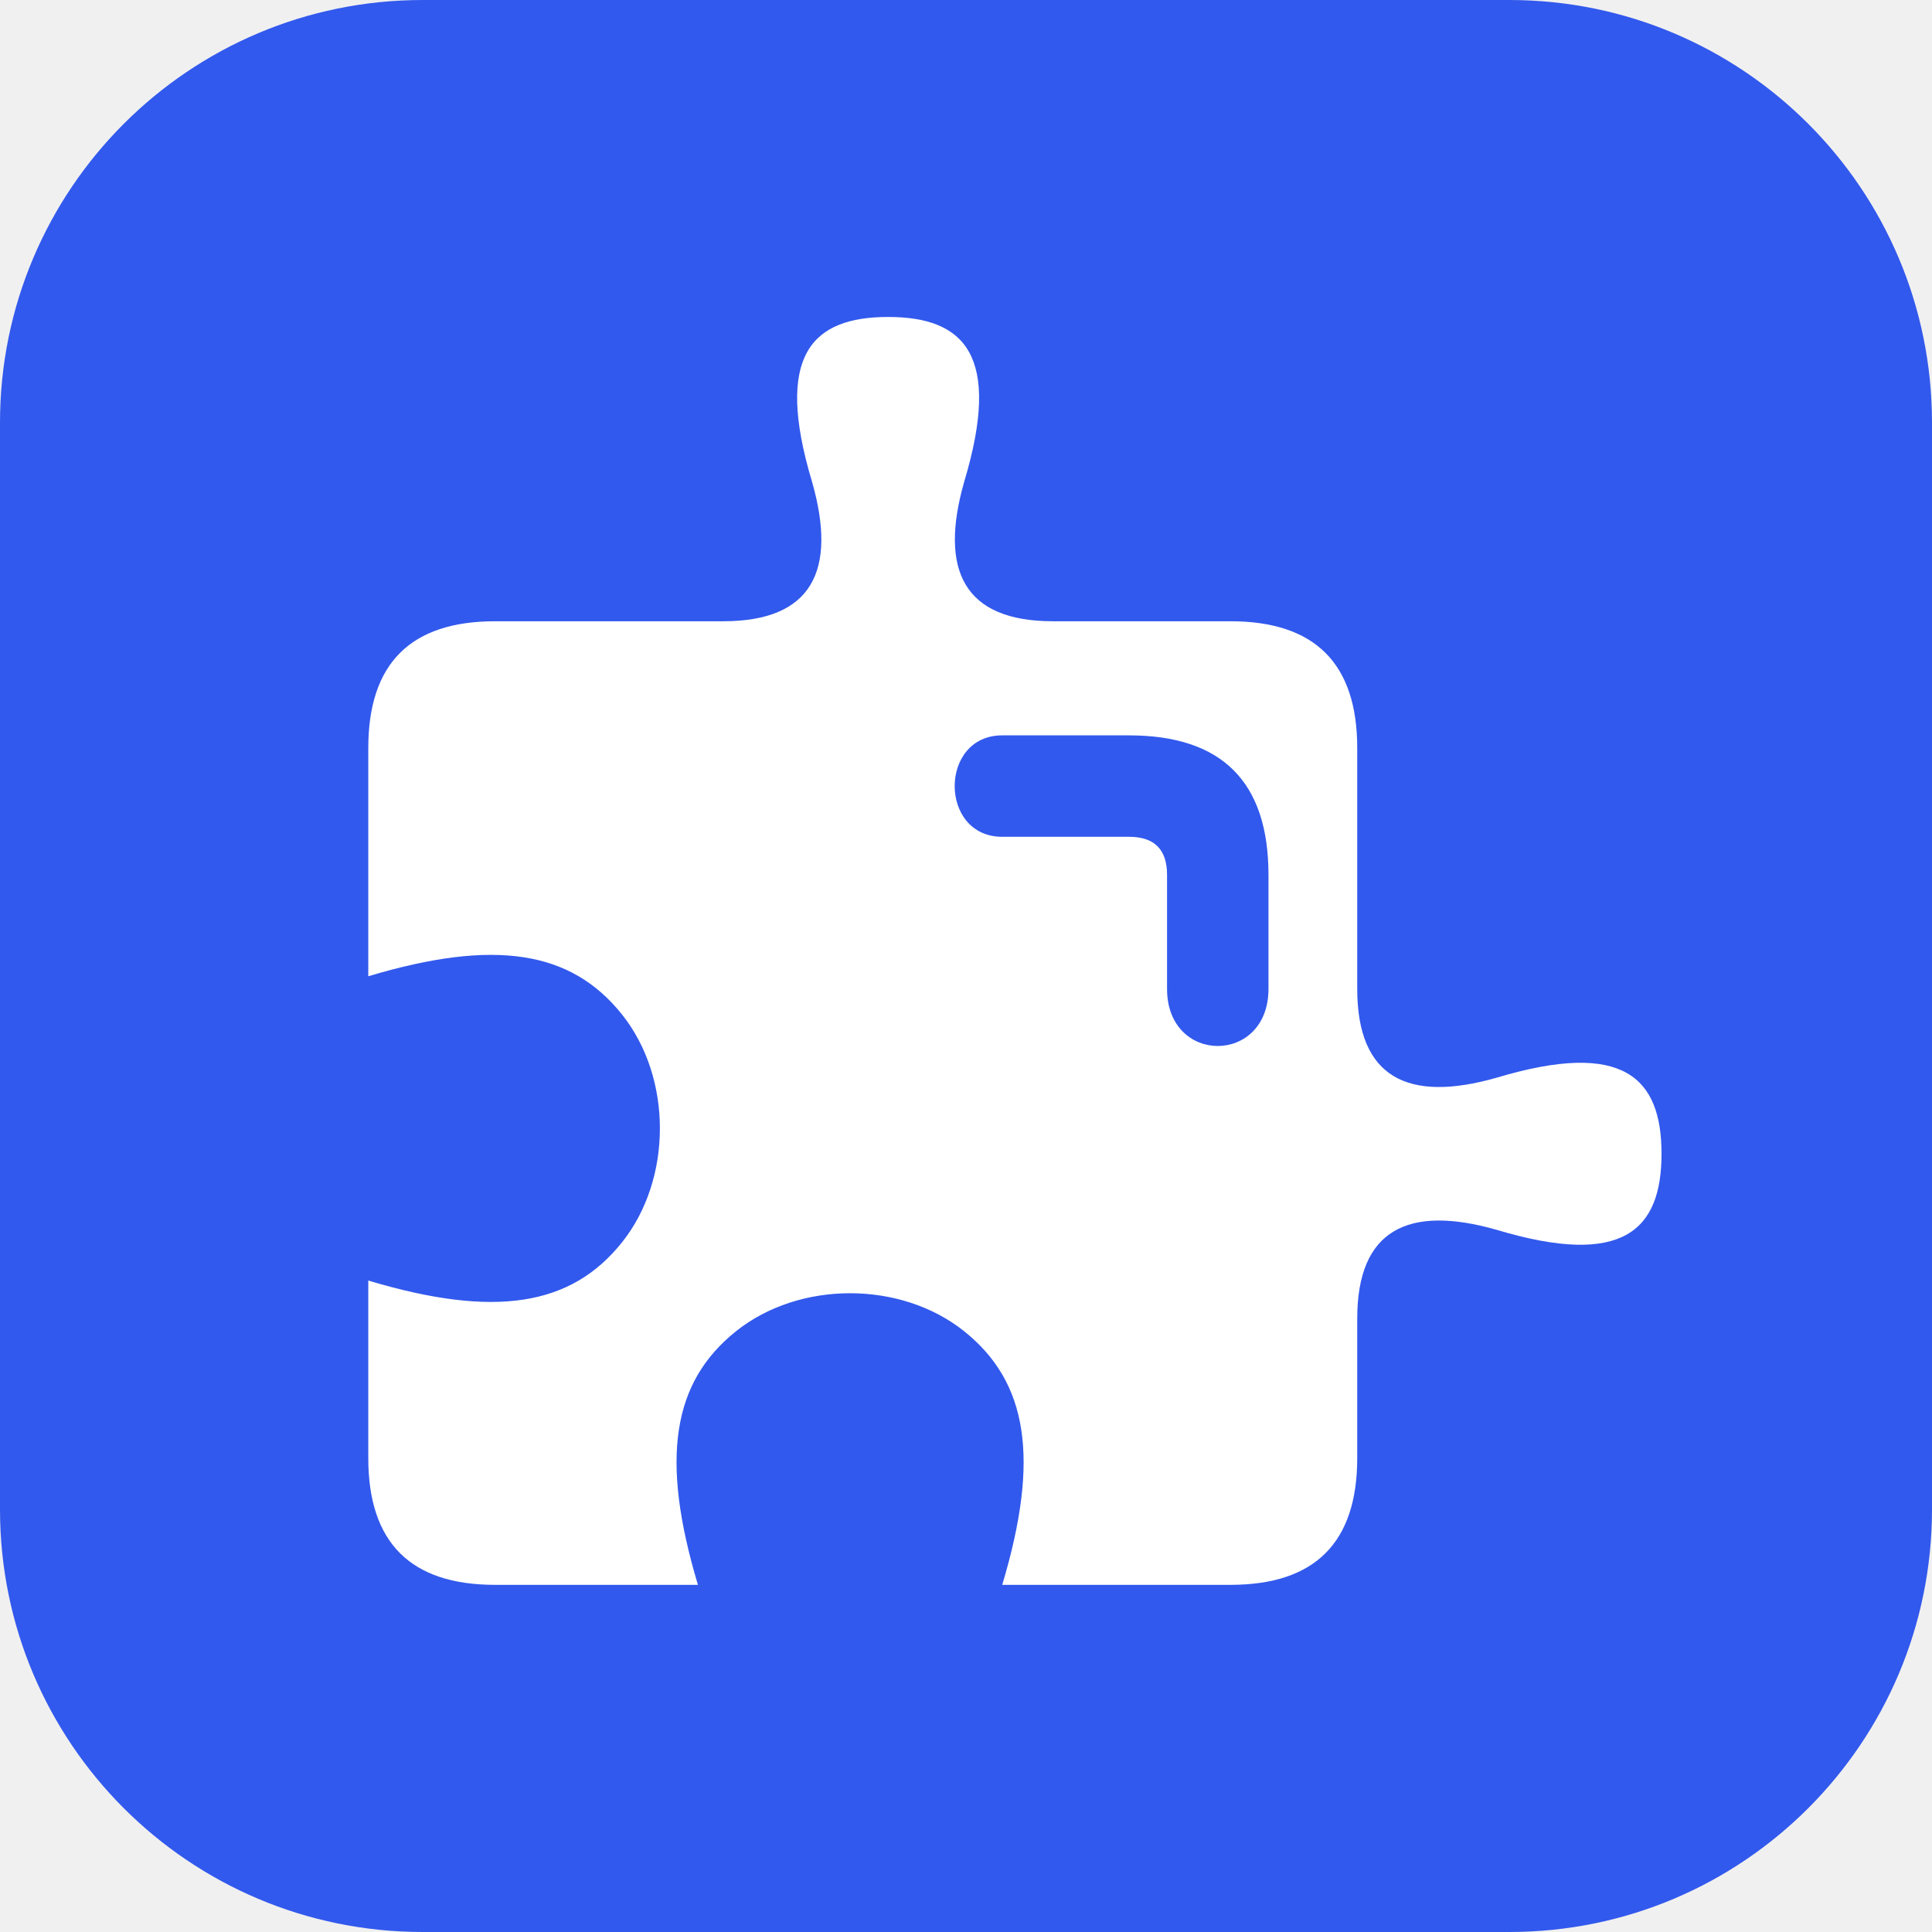
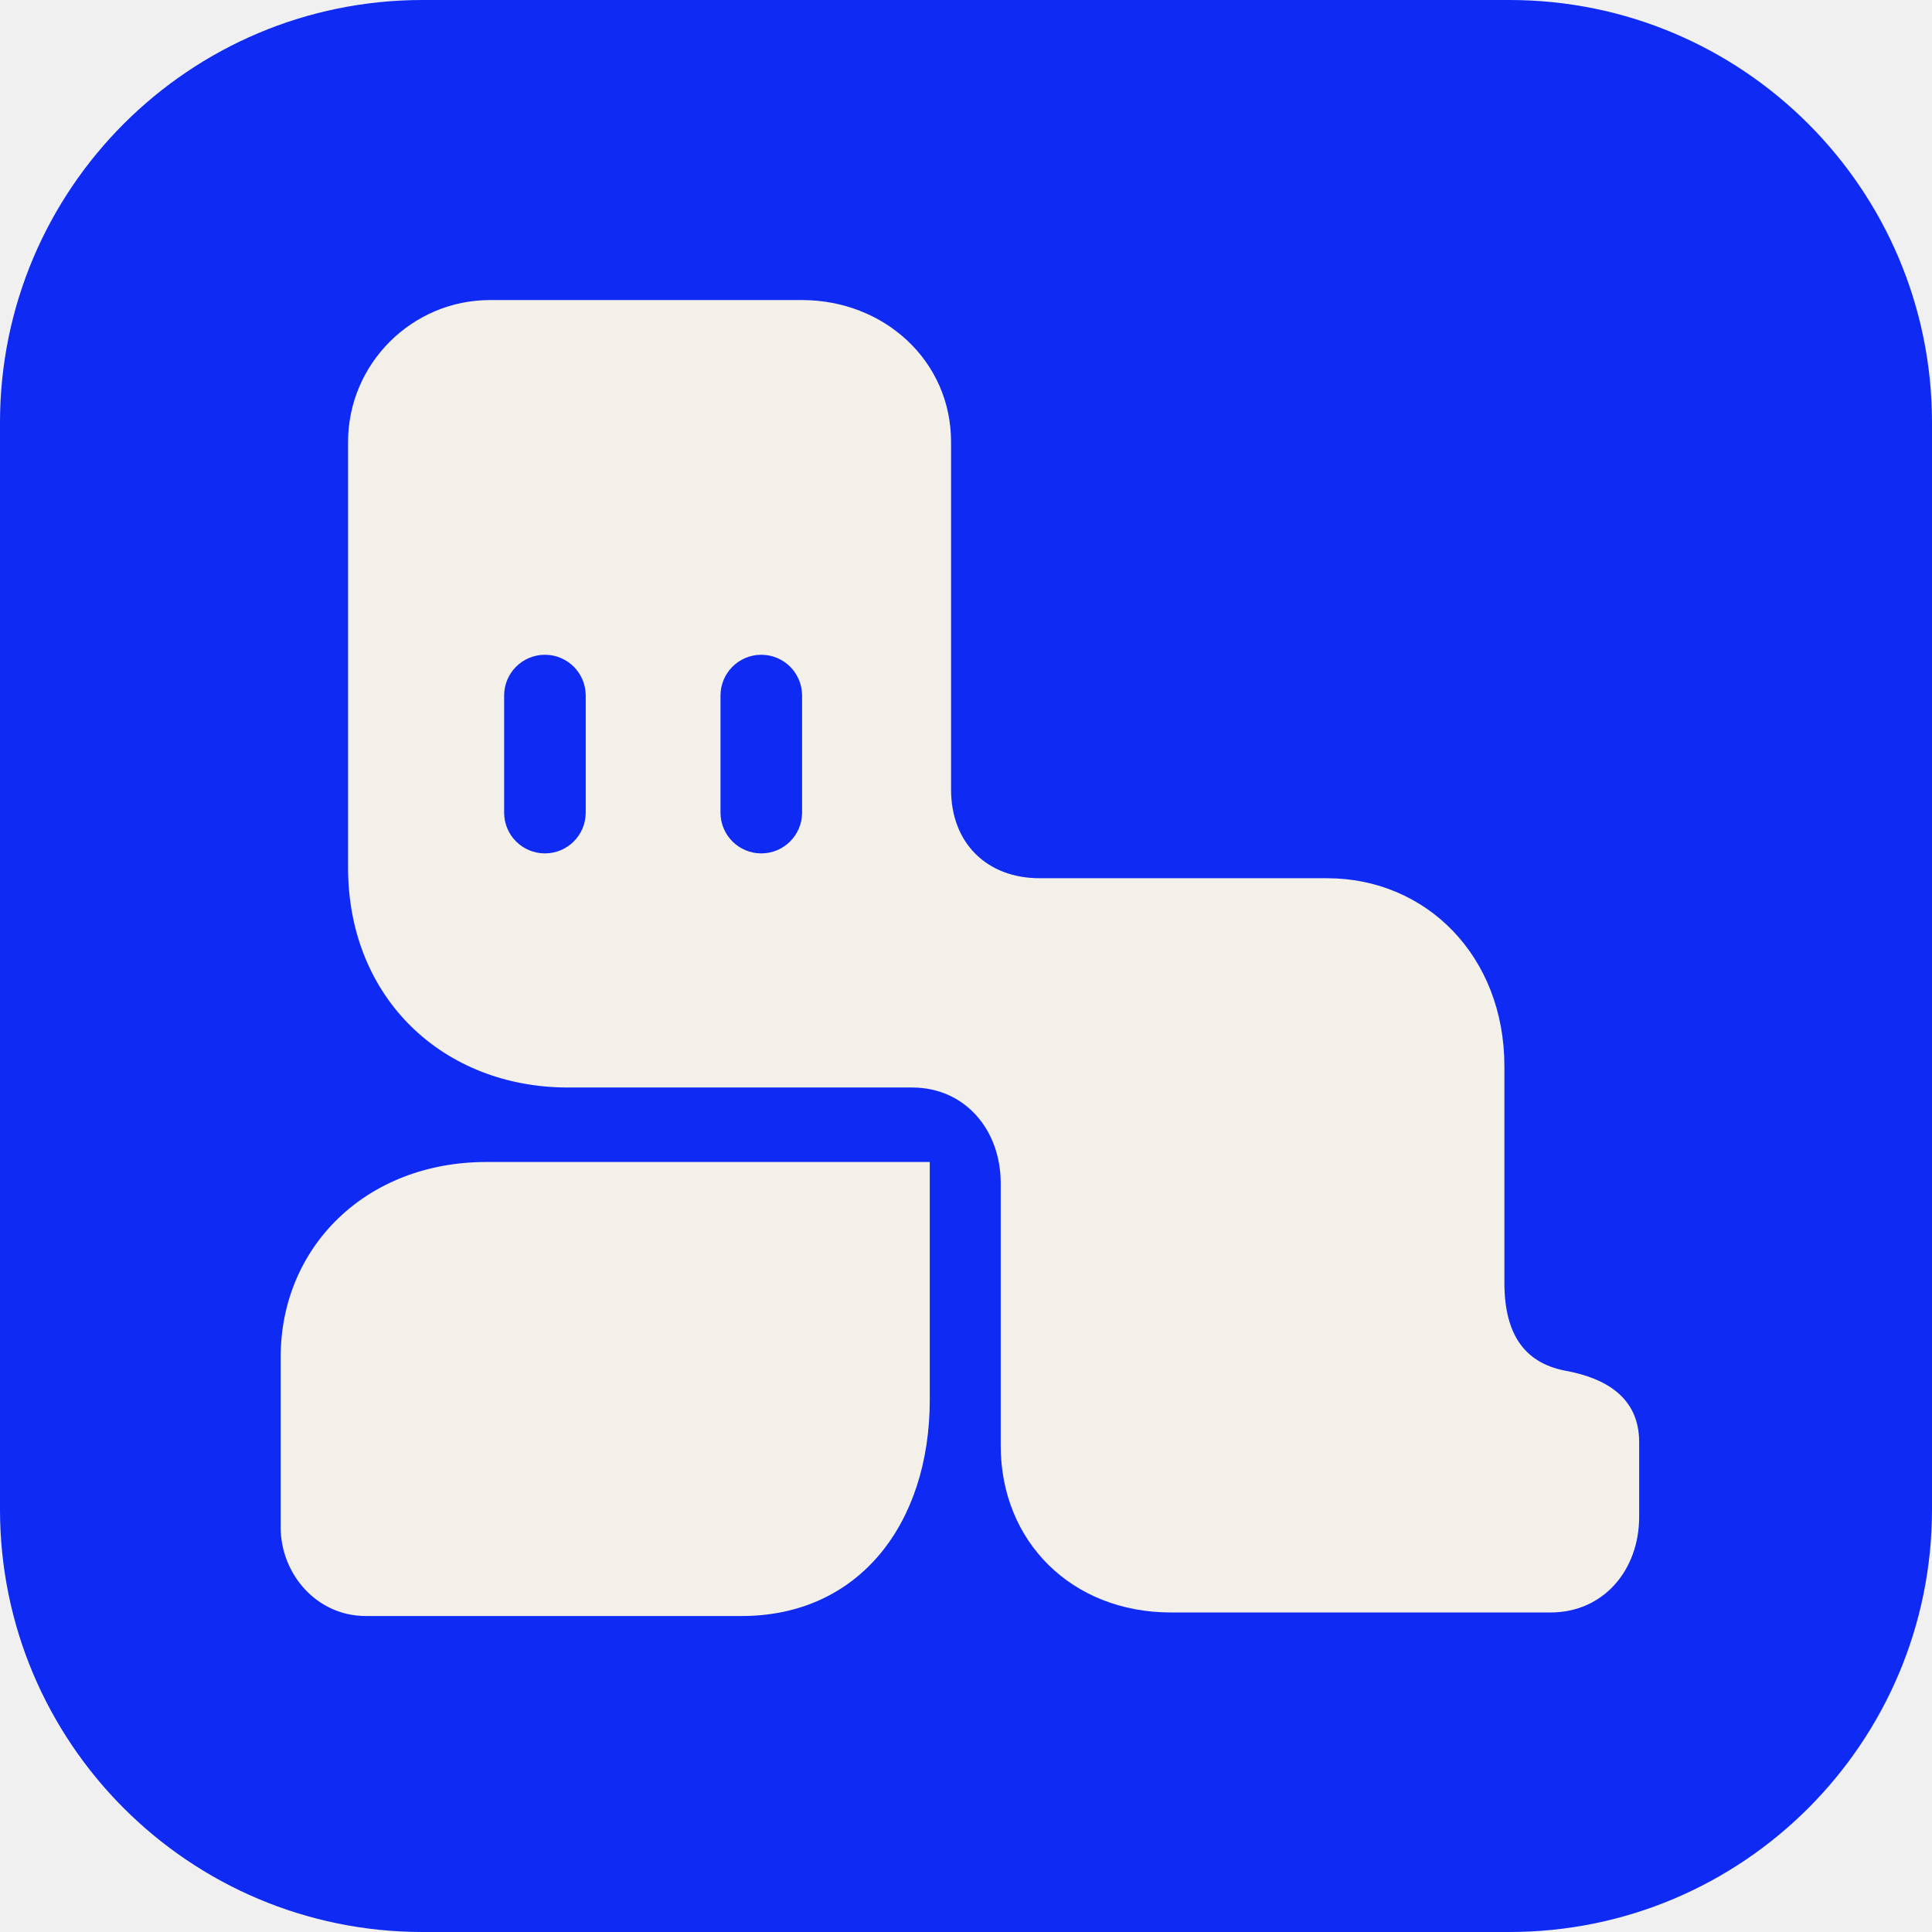
- <svg xmlns="http://www.w3.org/2000/svg" viewBox="0 0 128 128">
-   <rect width="128" height="128" rx="28" fill="#3259ed" />
-   <path transform="translate(16 21) scale(.84)" fill="#fff" fill-rule="evenodd" d="M20 24H38C45 24 47 20 45 13C42 3 45 0 51 0C57 0 60 3 57 13C55 20 57 24 64 24H78Q88 24 88 34V53C88 60 92 62 99 60C109 57 112 60 112 66C112 72 109 75 99 72C92 70 88 72 88 79V90Q88 100 78 100H60C63 90 62 84 57 80C52 76 44 76 39 80C34 84 33 90 36 100H20Q10 100 10 90V76C20 79 26 78 30 73C34 68 34 60 30 55C26 50 20 49 10 52V34Q10 24 20 24Z M60 33C55 33 55 41 60 41H70Q73 41 73 44V53C73 59 81 59 81 53V44Q81 33 70 33Z" />
+ <svg xmlns="http://www.w3.org/2000/svg" width="1024" height="1024" viewBox="0 0 1024 1024">
+   <rect width="1024" height="1024" rx="224" fill="#0E2AF3" />
+   <g transform="translate(145 144) scale(1.88)">
+     <path fill="#F3EFE9" fill-rule="evenodd" d="M 61 8 C 39 8 21 26 21 48 L 21 168 C 21 205 48 230 83 230 L 180 230 C 195 230 205 242 205 257 L 205 331 C 205 358 225 378 253 378 L 360 378 C 375 378 385 366 385 351 L 385 330 C 385 317 375 312 365 310 C 353 308 347 300 347 285 L 347 224 C 347 193 325 171 297 171 L 216 171 C 201 171 191 161 191 146 L 191 48 C 191 25 172 8 149 8 Z M 76.5 108 C 70.15 108 65 113.15 65 119.5 L 65 152.5 C 65 158.85 70.15 164 76.5 164 C 82.85 164 88 158.85 88 152.5 L 88 119.5 C 88 113.15 82.85 108 76.5 108 Z M 137.5 108 C 131.15 108 126 113.15 126 119.5 L 126 152.5 C 126 158.85 131.15 164 137.5 164 C 143.85 164 149 158.85 149 152.5 L 149 119.5 C 149 113.15 143.85 108 137.5 108 Z" />
+     <path fill="#F3EFE9" d="M 60 251 L 185 251 L 185 318 C 185 353 165 379 132 379 L 26 379 C 12 379 2 367 2 354 L 2 306 C 2 275 26 251 60 251 Z" />
+   </g>
</svg>
